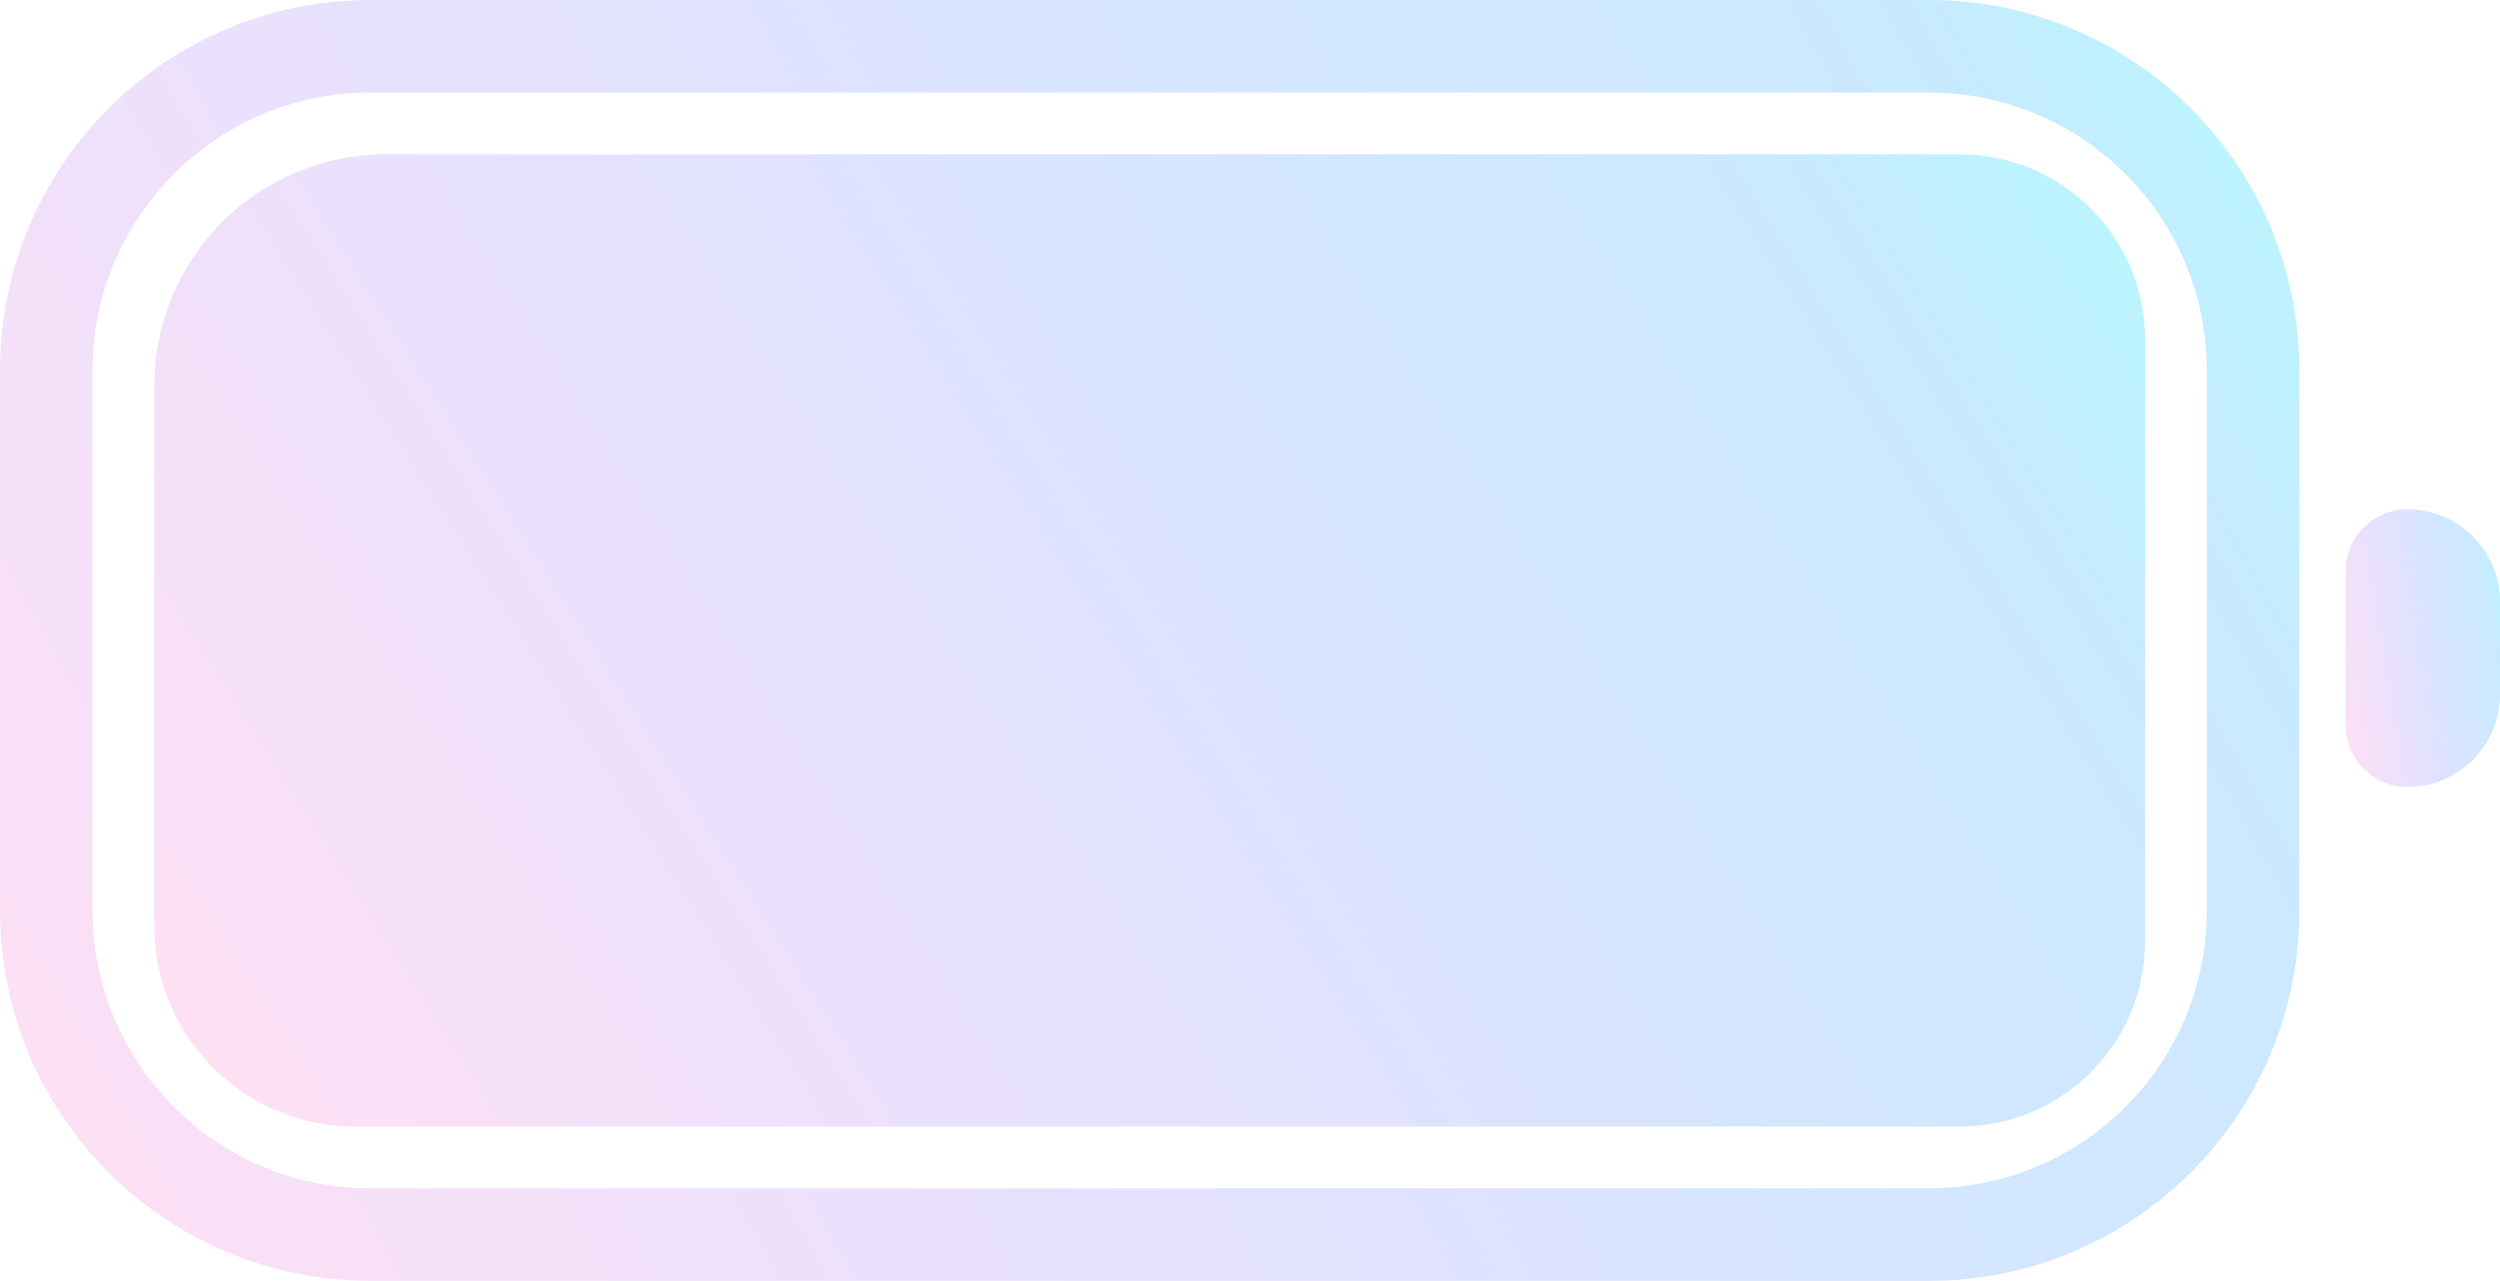
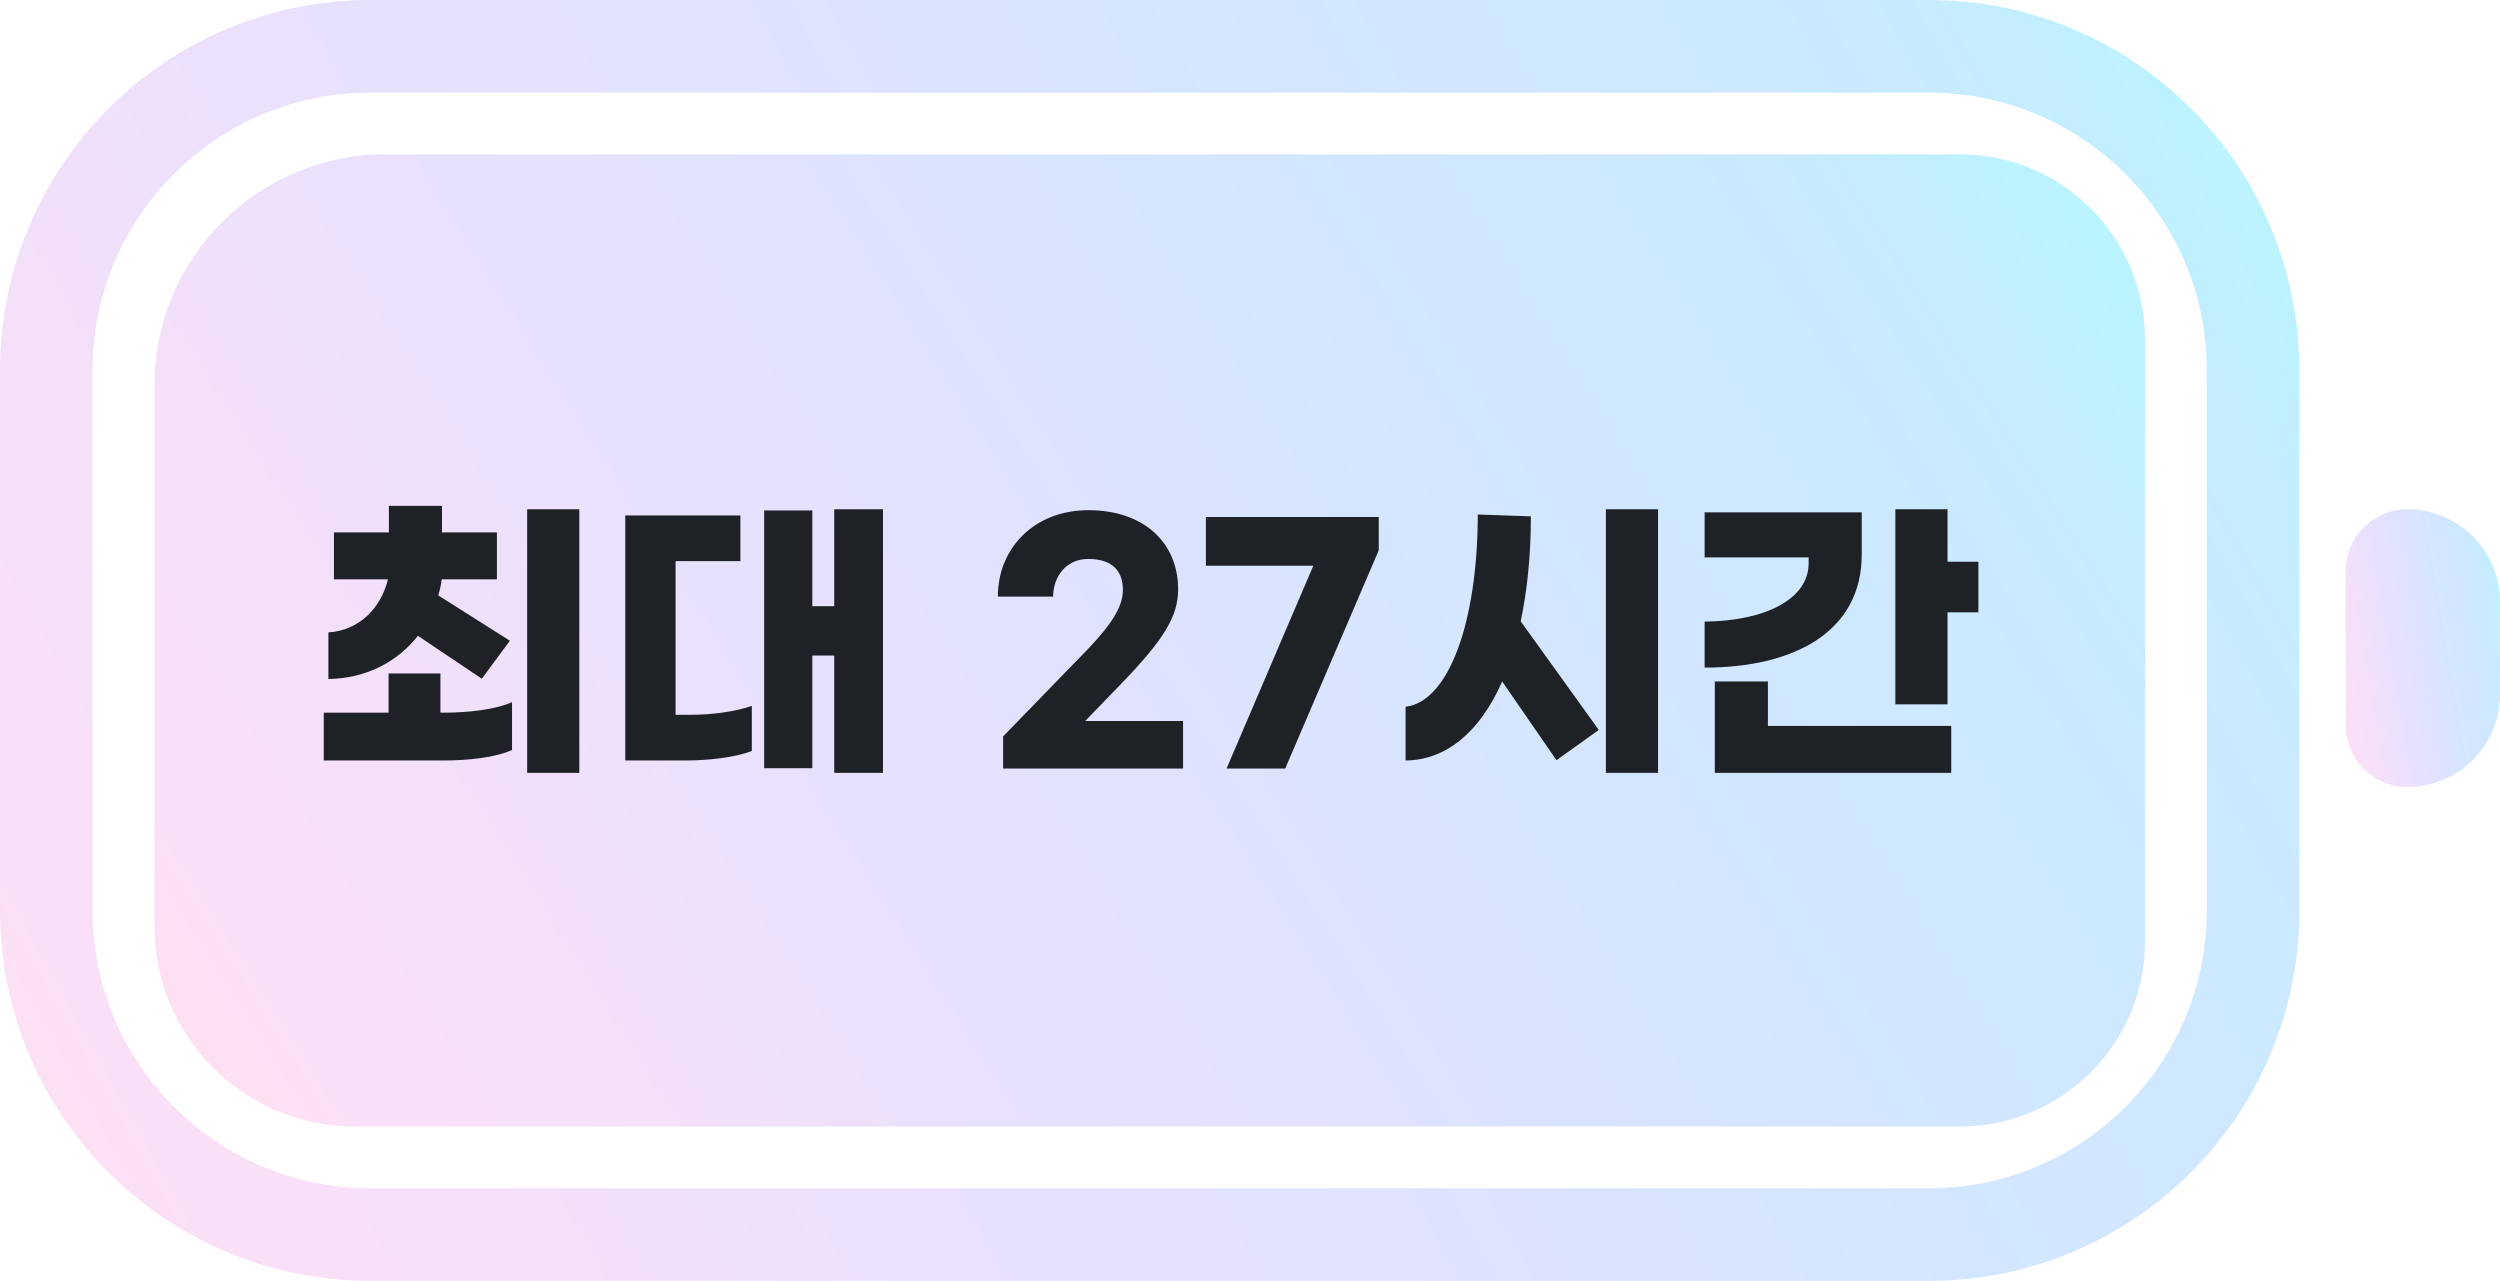
<svg xmlns="http://www.w3.org/2000/svg" width="162" height="83" viewBox="0 0 162 83" fill="none">
-   <path d="M10 25C10 16.716 16.716 10 25 10H127C133.627 10 139 15.373 139 22V61C139 67.627 133.627 73 127 73H23C15.82 73 10 67.18 10 60V25Z" fill="url(#paint0_linear_1174_15046)" />
-   <path d="M152 37C152 34.791 153.791 33 156 33C159.314 33 162 35.686 162 39V45C162 48.314 159.314 51 156 51C153.791 51 152 49.209 152 47V37Z" fill="url(#paint1_linear_1174_15046)" />
-   <rect x="3" y="3" width="143" height="77" rx="21" stroke="url(#paint2_linear_1174_15046)" stroke-width="6" />
+   <path d="M10 25C10 16.716 16.716 10 25 10H127C133.627 10 139 15.373 139 22V61C139 67.627 133.627 73 127 73H23C15.82 73 10 67.18 10 60V25Z" fill="url(#paint0_linear_1275_12877)" />
+   <path d="M152 37C152 34.791 153.791 33 156 33C159.314 33 162 35.686 162 39V45C162 48.314 159.314 51 156 51C153.791 51 152 49.209 152 47V37Z" fill="url(#paint1_linear_1275_12877)" />
+   <path d="M27.08 41.2C25.78 42.86 23.76 43.96 21.28 44V40.98C23.26 40.86 24.68 39.42 25.14 37.54H21.64V34.5H25.2V32.78H28.64V34.5H32.2V37.54H28.62C28.58 37.9 28.5 38.24 28.4 38.58L33.04 41.52L31.22 43.98L27.08 41.2ZM34.16 33H37.54V50.08H34.16V33ZM28.54 46.18H28.76C30.34 46.18 32.12 45.98 33.18 45.5V48.6C32.12 49.08 30.4 49.28 28.7 49.28H20.98V46.18H25.18V43.64H28.54V46.18ZM54.058 33H57.218V50.08H54.058V42.48H52.638V49.78H49.518V33.08H52.638V39.28H54.058V33ZM43.778 46.32H44.738C46.078 46.32 47.678 46.12 48.718 45.74V48.66C47.698 49.08 45.878 49.28 44.438 49.28H40.518V33.4H47.978V36.36H43.778V46.32ZM70.522 33.06C74.182 33.06 76.342 35.22 76.342 38.18C76.342 39.88 75.522 41.34 72.662 44.3L70.322 46.72H76.662V49.8H65.002V47.72L70.342 42.22C72.302 40.2 72.762 39.14 72.762 38.22C72.762 37.02 72.102 36.22 70.522 36.22C69.042 36.22 68.242 37.42 68.242 38.66H64.662C64.662 35.46 67.082 33.06 70.522 33.06ZM89.342 33.5V35.66L83.282 49.8H79.482L85.102 36.66H78.142V33.5H89.342ZM104.061 33H107.441V50.08H104.061V33ZM99.201 33.46C99.201 36 98.961 38.28 98.541 40.26L103.601 47.3L100.861 49.26L97.341 44.16C95.901 47.44 93.701 49.26 91.081 49.28V45.8C93.821 45.48 95.741 40.48 95.761 33.34L99.201 33.46ZM126.2 36.4H128.2V39.68H126.2V45.64H122.82V33H126.2V36.4ZM120.64 35.94C120.64 40.9 116.32 43.26 110.46 43.26V40.28C114.44 40.24 117.2 38.8 117.2 36.5V36.12H110.46V33.2H120.64V35.94ZM114.56 44.16V47.04H126.44V50.08H111.12V44.16H114.56Z" fill="#1E2226" />
+   <rect x="3" y="3" width="143" height="77" rx="21" stroke="url(#paint2_linear_1275_12877)" stroke-width="6" />
  <defs>
-     <linearGradient id="paint0_linear_1174_15046" x1="15.341" y1="75.596" x2="137.179" y2="-1.422" gradientUnits="userSpaceOnUse">
+     <linearGradient id="paint0_linear_1275_12877" x1="15.341" y1="75.596" x2="137.179" y2="-1.422" gradientUnits="userSpaceOnUse">
      <stop stop-color="#FFE0F2" />
      <stop offset="0.068" stop-color="#F9E0F7" />
      <stop offset="0.203" stop-color="#F1E0FA" />
      <stop offset="0.302" stop-color="#E9E1FD" />
      <stop offset="0.453" stop-color="#E0E2FF" />
      <stop offset="0.562" stop-color="#D7E5FF" />
      <stop offset="0.731" stop-color="#CFE8FF" />
      <stop offset="0.837" stop-color="#C8EAFF" />
      <stop offset="0.889" stop-color="#C0F0FF" />
      <stop offset="0.954" stop-color="#B8F5FF" />
      <stop offset="1" stop-color="#B2FAFF" />
    </linearGradient>
-     <linearGradient id="paint1_linear_1174_15046" x1="152.414" y1="51.742" x2="165.255" y2="49.539" gradientUnits="userSpaceOnUse">
+     <linearGradient id="paint1_linear_1275_12877" x1="152.414" y1="51.742" x2="165.255" y2="49.539" gradientUnits="userSpaceOnUse">
      <stop stop-color="#FFE0F2" />
      <stop offset="0.068" stop-color="#F9E0F7" />
      <stop offset="0.203" stop-color="#F1E0FA" />
      <stop offset="0.302" stop-color="#E9E1FD" />
      <stop offset="0.453" stop-color="#E0E2FF" />
      <stop offset="0.562" stop-color="#D7E5FF" />
      <stop offset="0.731" stop-color="#CFE8FF" />
      <stop offset="0.837" stop-color="#C8EAFF" />
      <stop offset="0.889" stop-color="#C0F0FF" />
      <stop offset="0.954" stop-color="#B8F5FF" />
      <stop offset="1" stop-color="#B2FAFF" />
    </linearGradient>
-     <linearGradient id="paint2_linear_1174_15046" x1="6.17" y1="86.42" x2="156.85" y2="2.912" gradientUnits="userSpaceOnUse">
+     <linearGradient id="paint2_linear_1275_12877" x1="6.17" y1="86.42" x2="156.85" y2="2.912" gradientUnits="userSpaceOnUse">
      <stop stop-color="#FFE0F2" />
      <stop offset="0.068" stop-color="#F9E0F7" />
      <stop offset="0.203" stop-color="#F1E0FA" />
      <stop offset="0.302" stop-color="#E9E1FD" />
      <stop offset="0.453" stop-color="#E0E2FF" />
      <stop offset="0.562" stop-color="#D7E5FF" />
      <stop offset="0.731" stop-color="#CFE8FF" />
      <stop offset="0.837" stop-color="#C8EAFF" />
      <stop offset="0.889" stop-color="#C0F0FF" />
      <stop offset="0.954" stop-color="#B8F5FF" />
      <stop offset="1" stop-color="#B2FAFF" />
    </linearGradient>
  </defs>
</svg>
